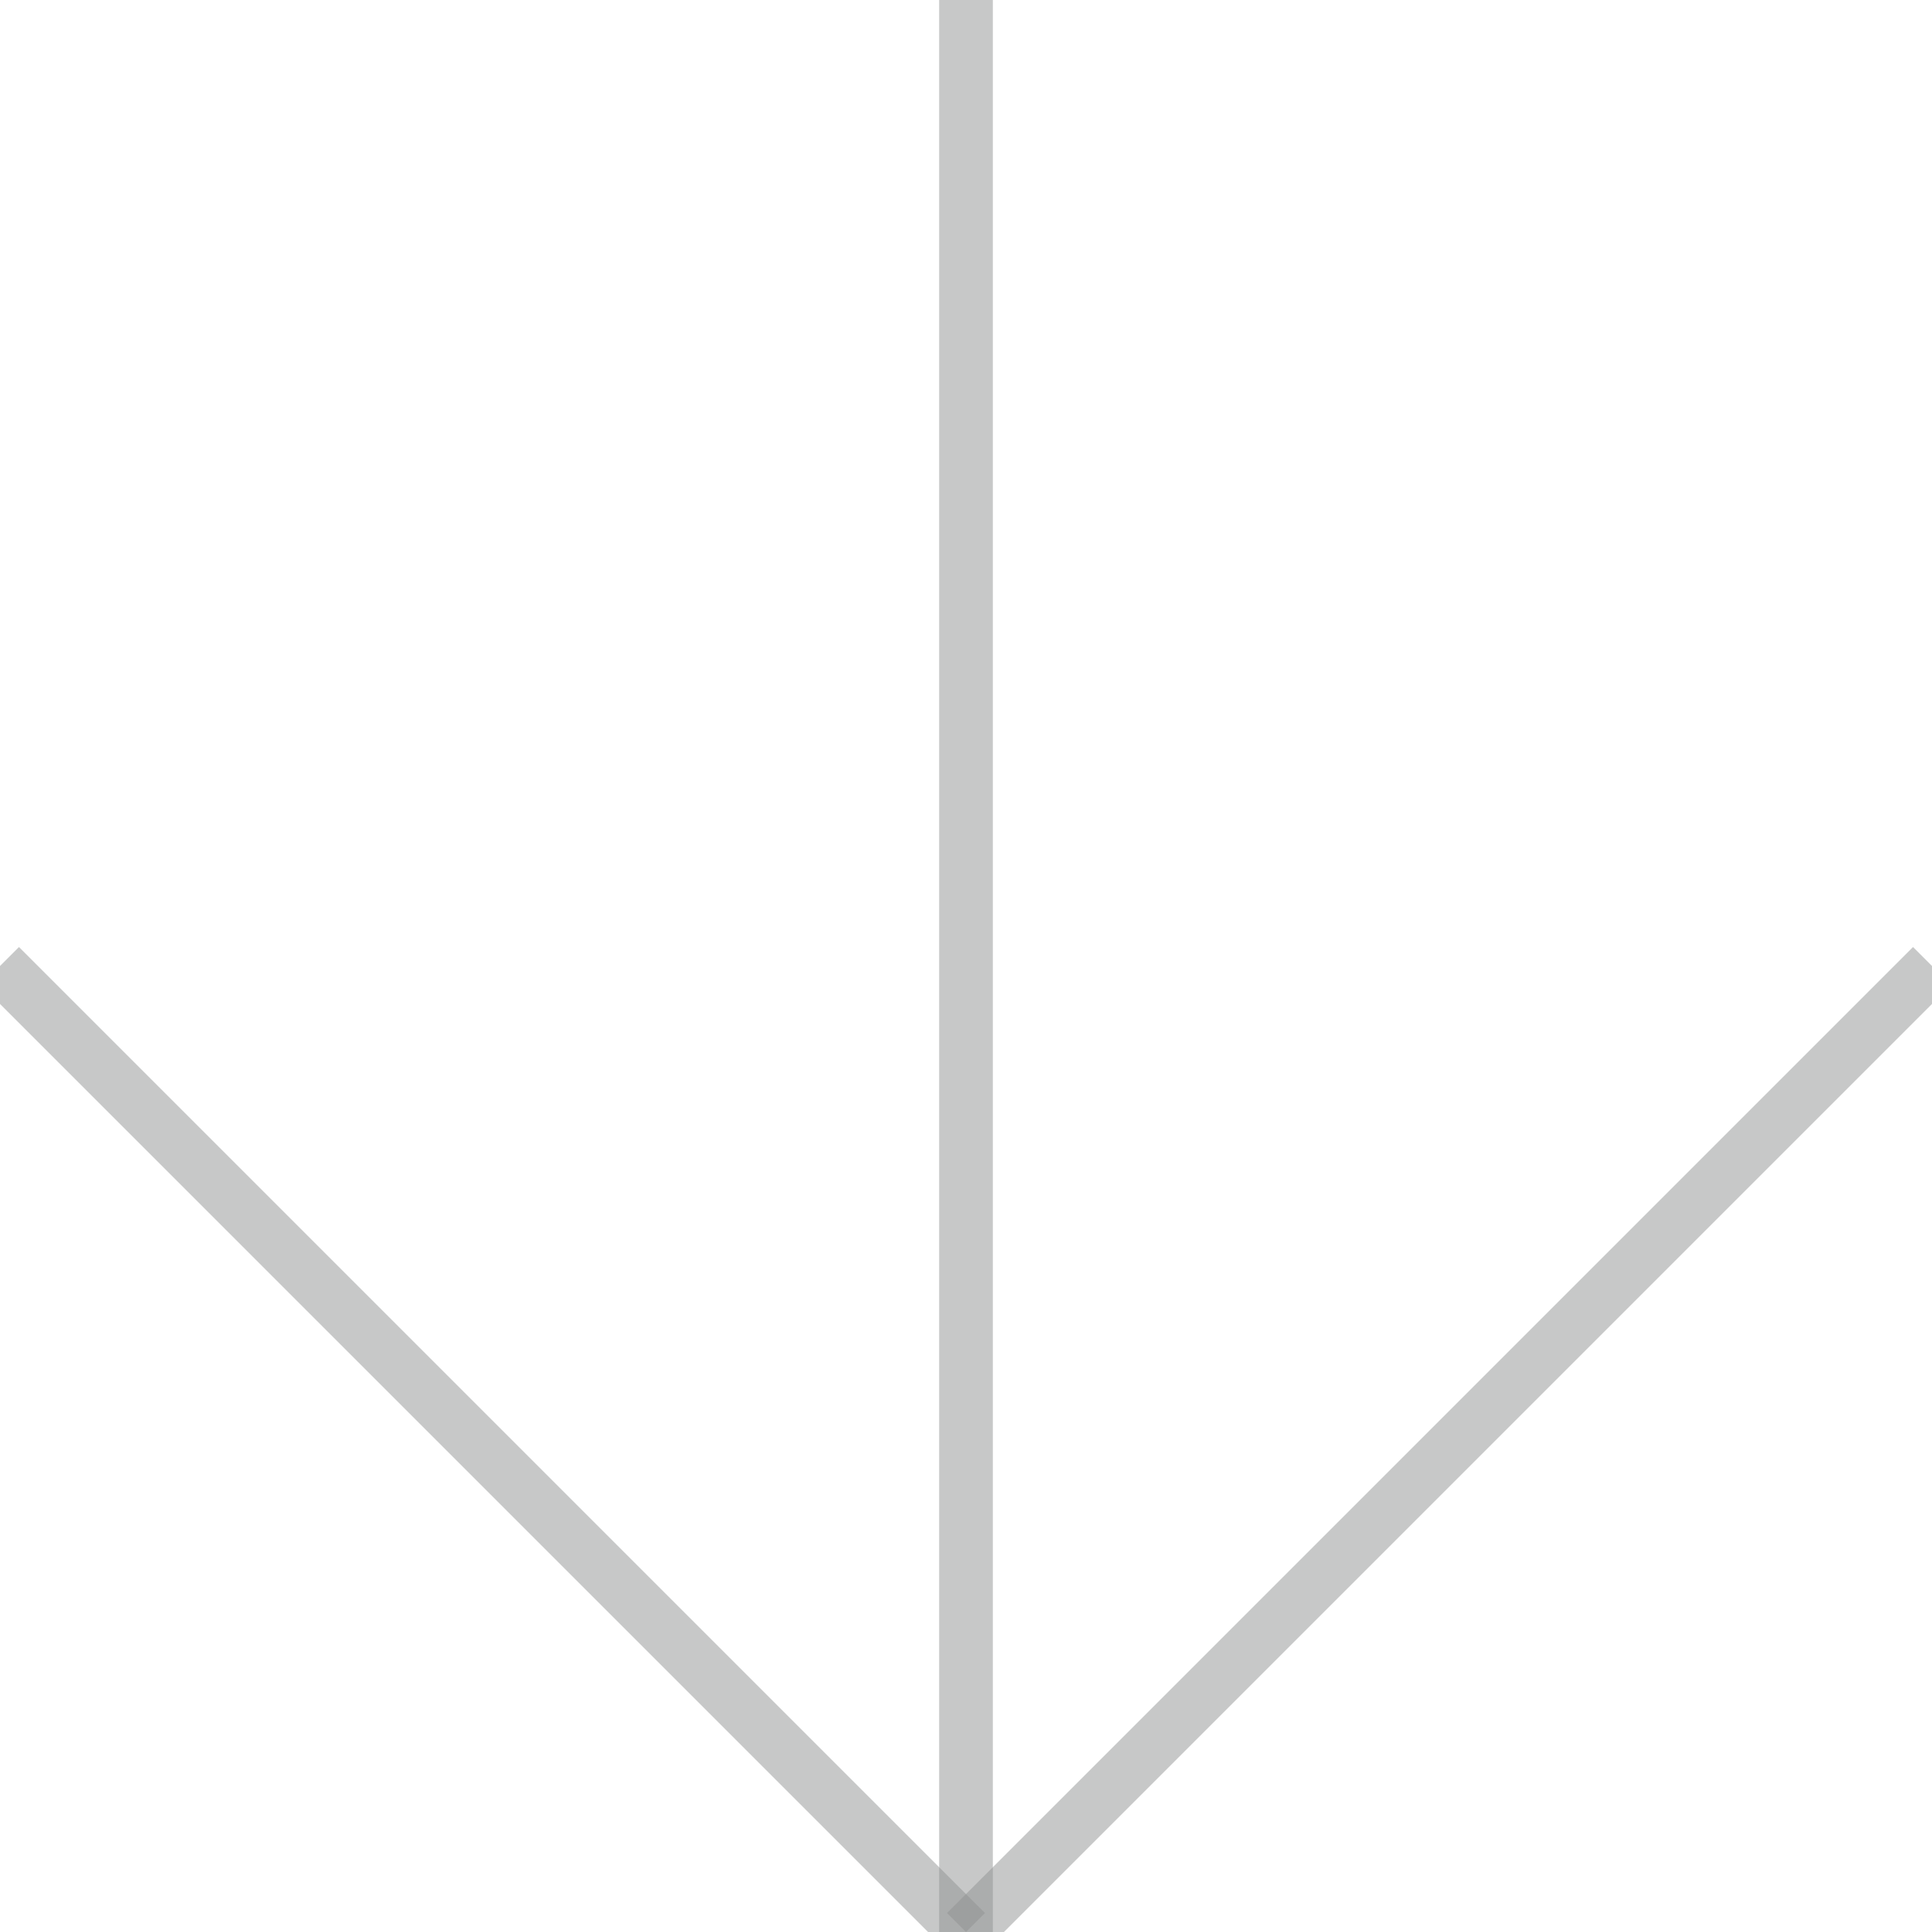
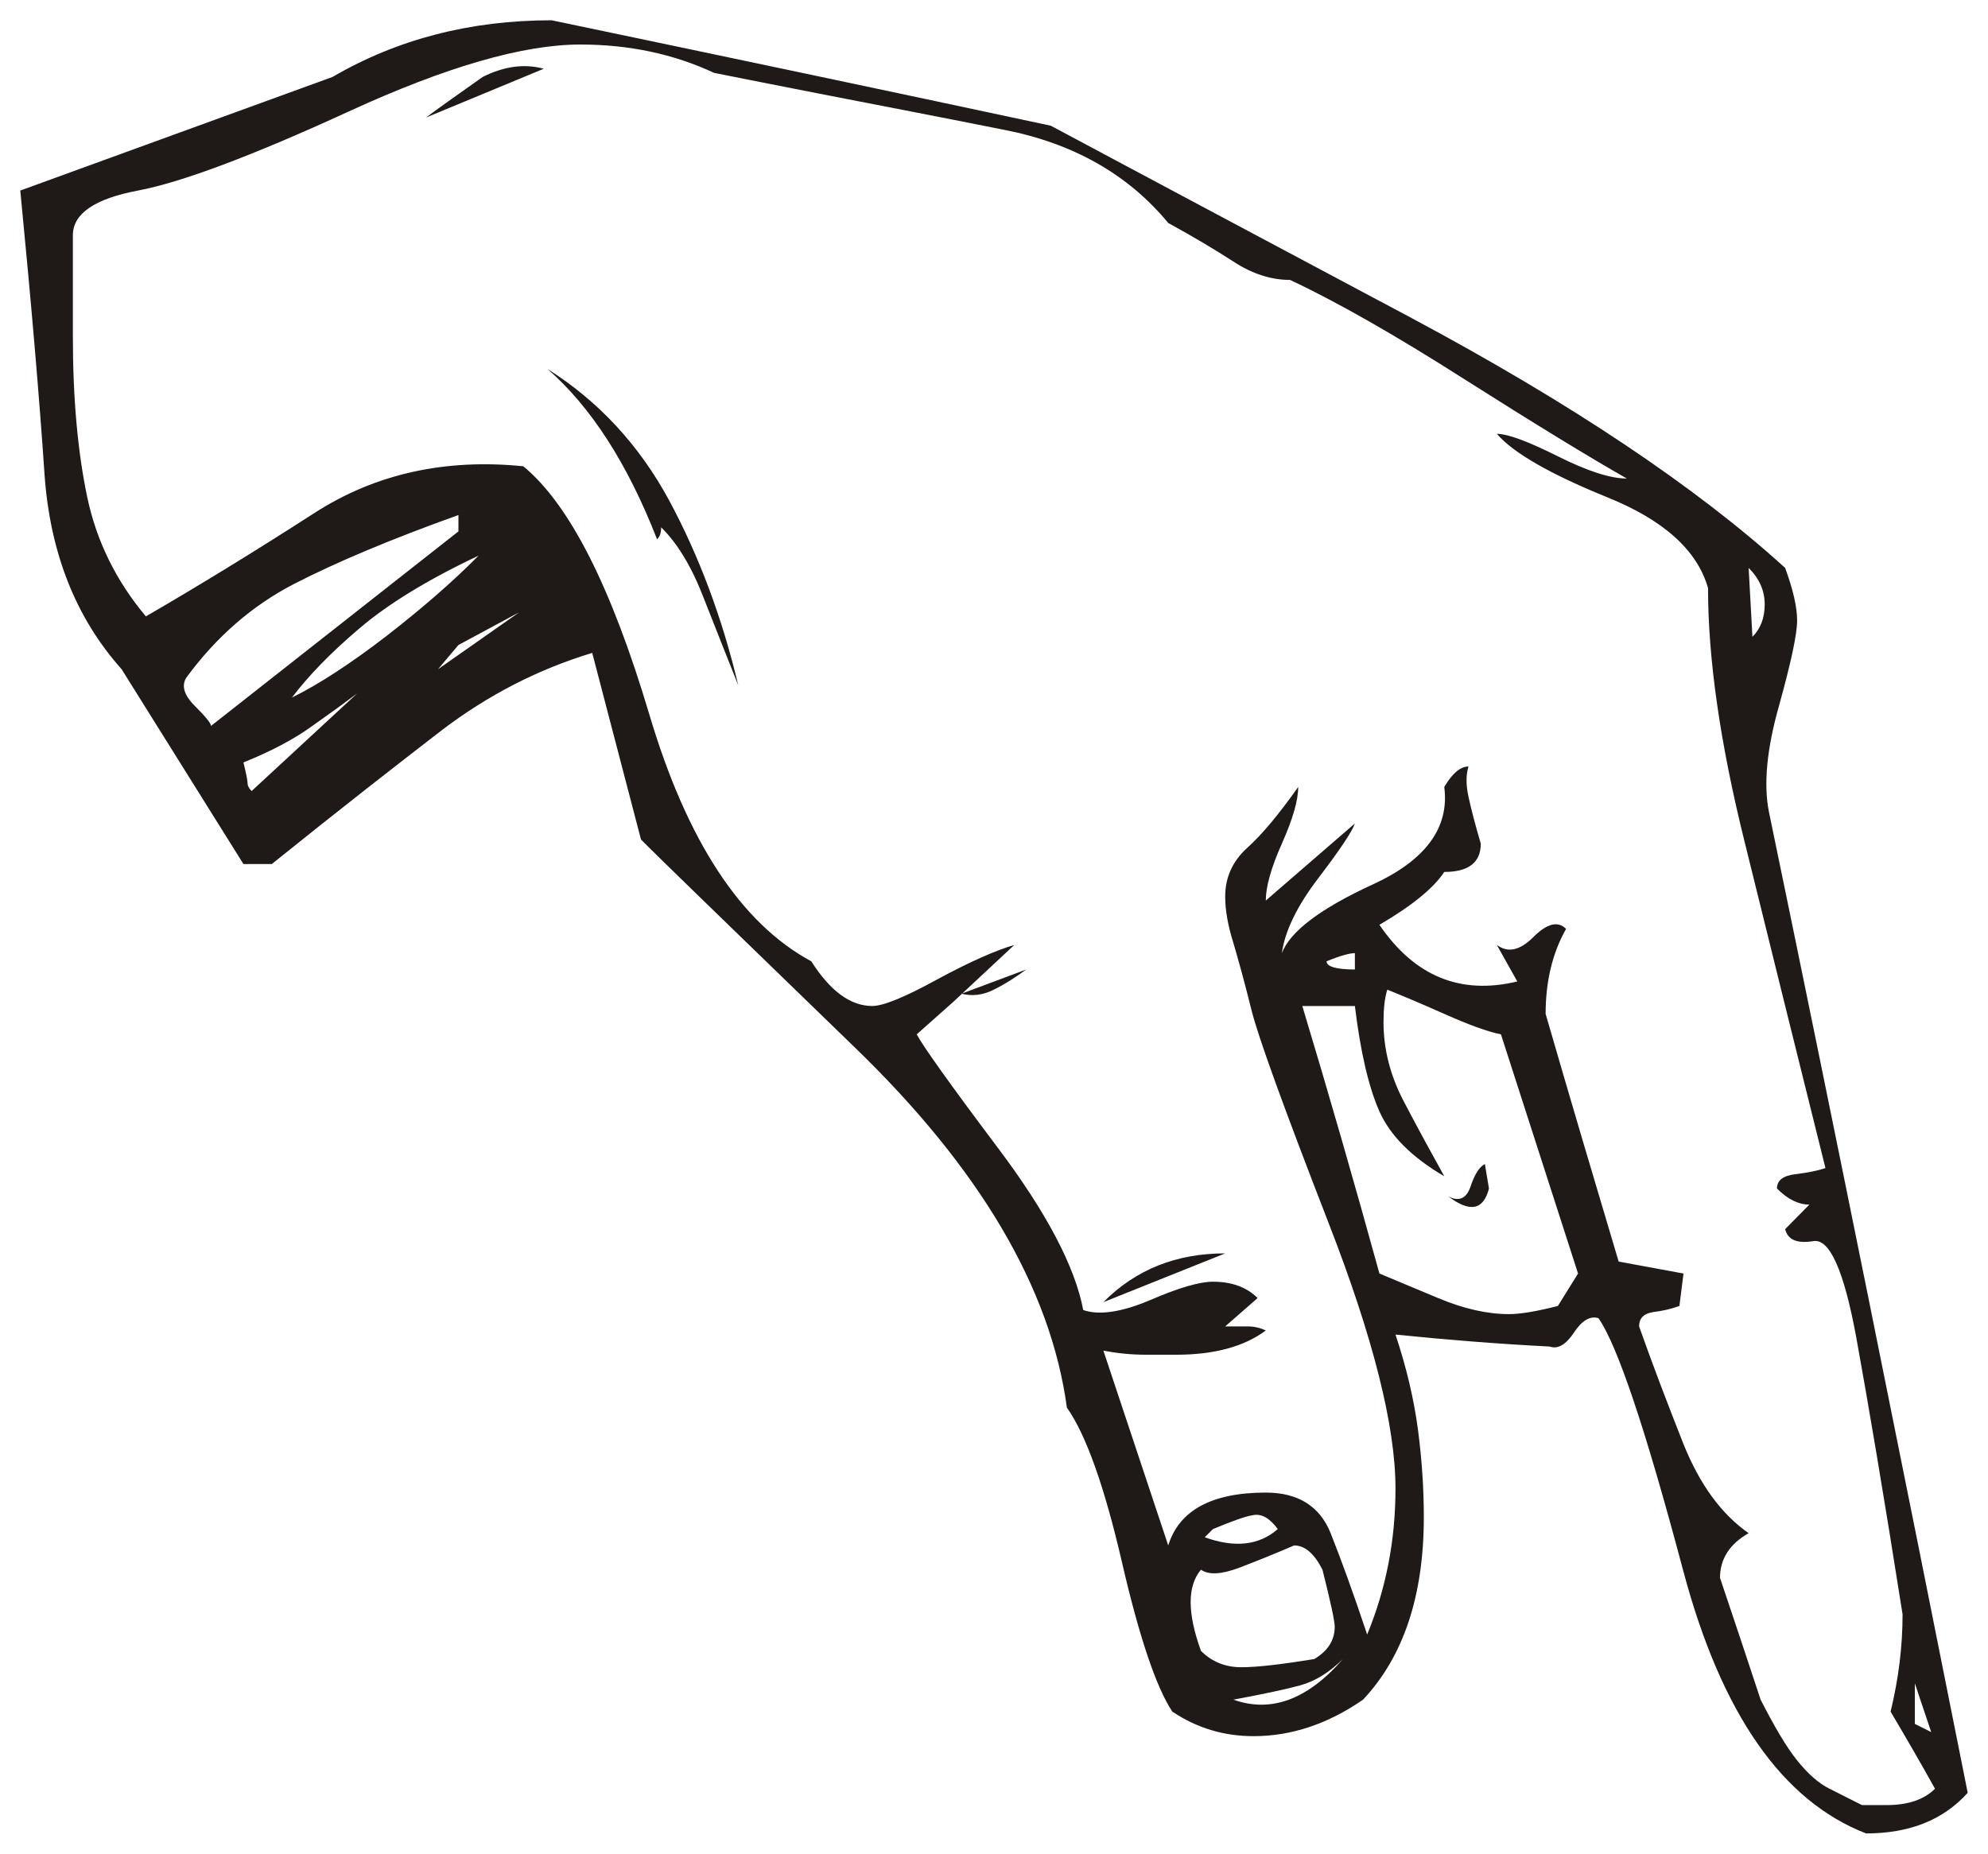
- <svg xmlns="http://www.w3.org/2000/svg" width="36px" height="36px" viewBox="0 0 36 36" zoomAndPan="disable" preserveAspectRatio="none">
-   <style type="text/css"> line { stroke: rgba(145,146,147,0.5); stroke-width: 1; } </style>
-   <line x1="0" y1="18" x2="18" y2="36" />
-   <line x1="36" y1="18" x2="18" y2="36" />
-   <line x1="18" y1="36" x2="18" y2="0" />
+ <svg xmlns="http://www.w3.org/2000/svg" fill-rule="evenodd" height="571.25" image-rendering="optimizeQuality" shape-rendering="geometricPrecision" text-rendering="geometricPrecision" viewBox="0 0 8268 11692" width="612.5" xml:space="preserve" version="1.1" id="svg8">
+   <defs id="defs2" />
+   <g transform="matrix(-1.84197,0,0,1.84216,11832.498,-5796.478)" id="g6">
+     <path d="m 6444,3410 1069,389 c -37,380 -65,704 -83,972 -19,269 -107,491 -264,667 l -417,667 h -97 c -231,-186 -426,-338 -583,-459 -158,-120 -329,-208 -514,-264 l -167,639 c -55,56 -299,292 -729,709 -431,416 -674,828 -729,1236 -65,92 -128,268 -188,527 -60,260 -118,431 -173,514 -84,56 -176,84 -278,84 -130,0 -255,-42 -375,-125 -139,-148 -208,-357 -208,-625 0,-93 6,-192 20,-299 14,-106 40,-215 77,-326 -176,18 -352,32 -528,41 -28,10 -56,-7 -83,-48 -28,-42 -56,-58 -84,-49 -65,93 -162,382 -291,868 -130,486 -338,785 -625,896 -149,0 -264,-46 -348,-139 223,-1120 449,-2241 681,-3361 18,-93 7,-213 -35,-361 -41,-148 -62,-245 -62,-292 0,-46 14,-106 41,-180 306,-278 732,-563 1278,-855 547,-291 959,-511 1236,-659 565,-121 1135,-241 1709,-361 277,0 527,64 750,194 z m -1306,-14 c -46,9 -164,33 -354,70 -190,37 -403,78 -639,125 -236,46 -424,152 -562,319 -84,46 -158,90 -223,132 -64,42 -129,63 -194,63 -158,74 -357,187 -597,340 -241,153 -426,266 -556,340 56,0 134,-25 236,-76 102,-51 171,-77 209,-77 -56,65 -181,137 -375,216 -195,78 -311,182 -348,312 0,241 -41,530 -125,868 -83,338 -176,711 -277,1118 27,9 62,16 104,21 41,5 62,21 62,49 -37,37 -74,55 -111,55 l 83,84 c -9,37 -41,50 -97,41 -55,-9 -104,100 -146,327 -41,226 -95,544 -159,951 0,111 14,222 41,333 -55,93 -106,181 -152,264 37,37 92,56 166,56 h 84 c 37,-19 74,-37 111,-56 37,-18 74,-51 111,-97 37,-46 78,-116 125,-208 46,-139 92,-278 139,-417 0,-65 -33,-116 -98,-153 93,-65 167,-166 223,-305 55,-139 106,-273 152,-403 0,-28 -16,-44 -48,-49 -33,-4 -63,-11 -90,-21 l -14,-111 222,-41 c 83,-278 167,-561 250,-848 0,-111 -23,-208 -70,-291 28,-28 65,-19 112,28 46,46 87,55 125,27 l -70,125 c 195,47 352,-18 472,-194 -111,-65 -185,-125 -222,-181 -83,0 -125,-32 -125,-97 19,-65 33,-118 42,-160 9,-41 9,-76 0,-104 28,0 55,23 83,70 -18,139 63,250 243,333 181,83 285,162 313,236 -10,-74 -51,-160 -125,-257 -74,-97 -116,-160 -125,-187 l 305,264 c 0,-47 -18,-112 -55,-195 -37,-83 -56,-148 -56,-194 65,92 123,162 174,208 51,46 76,102 76,167 0,46 -9,99 -28,159 -18,61 -39,137 -62,230 -23,92 -111,335 -264,729 -153,393 -229,696 -229,909 0,176 32,343 97,500 46,-138 88,-254 125,-347 37,-92 111,-139 222,-139 185,0 297,61 334,181 74,-222 148,-445 222,-667 -47,9 -95,14 -146,14 h -104 c -130,0 -232,-28 -306,-83 19,-9 40,-14 63,-14 h 76 l -111,-97 c 37,-37 88,-56 153,-56 46,0 118,21 215,63 97,41 174,53 229,34 28,-148 125,-333 292,-555 167,-222 259,-352 278,-389 l -125,-111 -209,-195 c 65,19 153,58 264,118 111,61 185,91 222,91 75,0 144,-51 209,-153 241,-130 426,-412 555,-847 130,-436 273,-718 431,-848 268,-27 507,26 715,160 208,134 401,252 577,354 101,-120 169,-257 201,-409 32,-153 49,-336 49,-549 v -347 c 0,-74 -75,-125 -223,-153 -148,-28 -389,-118 -722,-271 -333,-153 -597,-229 -792,-229 -166,0 -319,32 -458,97 z m 875,1514 v 56 l 847,666 c 0,-9 19,-32 56,-69 37,-37 46,-70 28,-97 -102,-139 -225,-246 -368,-320 -144,-74 -331,-153 -563,-236 z m 514,97 -278,-125 z m -583,42 c 92,93 199,185 319,278 120,92 227,162 320,208 -56,-74 -132,-153 -230,-236 -97,-83 -233,-167 -409,-250 z m -4348,42 c -37,37 -55,78 -55,125 0,46 14,83 42,111 z m 4417,264 -208,-112 278,195 z m 347,166 361,334 c 10,-10 14,-19 14,-28 0,-9 5,-33 14,-70 -92,-37 -171,-78 -236,-125 -65,-46 -116,-83 -153,-111 z m -3416,889 v 56 c 64,0 97,-10 97,-28 -46,-19 -79,-28 -97,-28 z m -500,278 -264,819 69,111 c 74,19 130,28 167,28 74,0 155,-18 243,-55 88,-37 155,-65 201,-84 84,-305 172,-611 264,-916 h -180 c -19,157 -47,277 -84,361 -37,83 -111,157 -222,222 46,-83 93,-169 139,-257 46,-88 69,-178 69,-271 0,-46 -4,-83 -13,-111 -47,19 -112,46 -195,83 -83,37 -148,61 -194,70 z m 986,1694 c -65,-27 -111,-44 -139,-48 -28,-5 -56,11 -83,48 64,56 148,65 250,28 z m -375,139 c -28,111 -42,176 -42,195 0,46 23,83 70,111 111,18 194,28 250,28 55,0 101,-19 138,-56 47,-130 47,-222 0,-278 -27,19 -71,16 -132,-7 -60,-23 -122,-48 -187,-76 -37,0 -69,28 -97,83 z m -70,306 c 121,139 246,185 375,139 -102,-19 -178,-35 -229,-49 -51,-14 -99,-44 -146,-90 z m -1958,222 v -139 l -56,167 z M 3388,7438 c 167,0 306,55 417,167 z M 5721,3382 c 65,-18 135,-9 209,28 92,65 157,111 194,139 z m -1652,3084 222,83 c -37,9 -74,5 -111,-14 -37,-18 -74,-42 -111,-69 z m 986,-973 c 55,-231 134,-442 236,-632 102,-189 241,-340 417,-451 -149,130 -274,324 -375,583 -10,-9 -14,-23 -14,-41 -56,55 -105,136 -146,243 -42,106 -81,206 -118,298 z M 2499,7132 c 19,10 35,35 49,77 14,41 39,53 76,34 -74,56 -120,47 -139,-27 z" id="path4" style="fill:#1f1a17" />
+   </g>
</svg>
